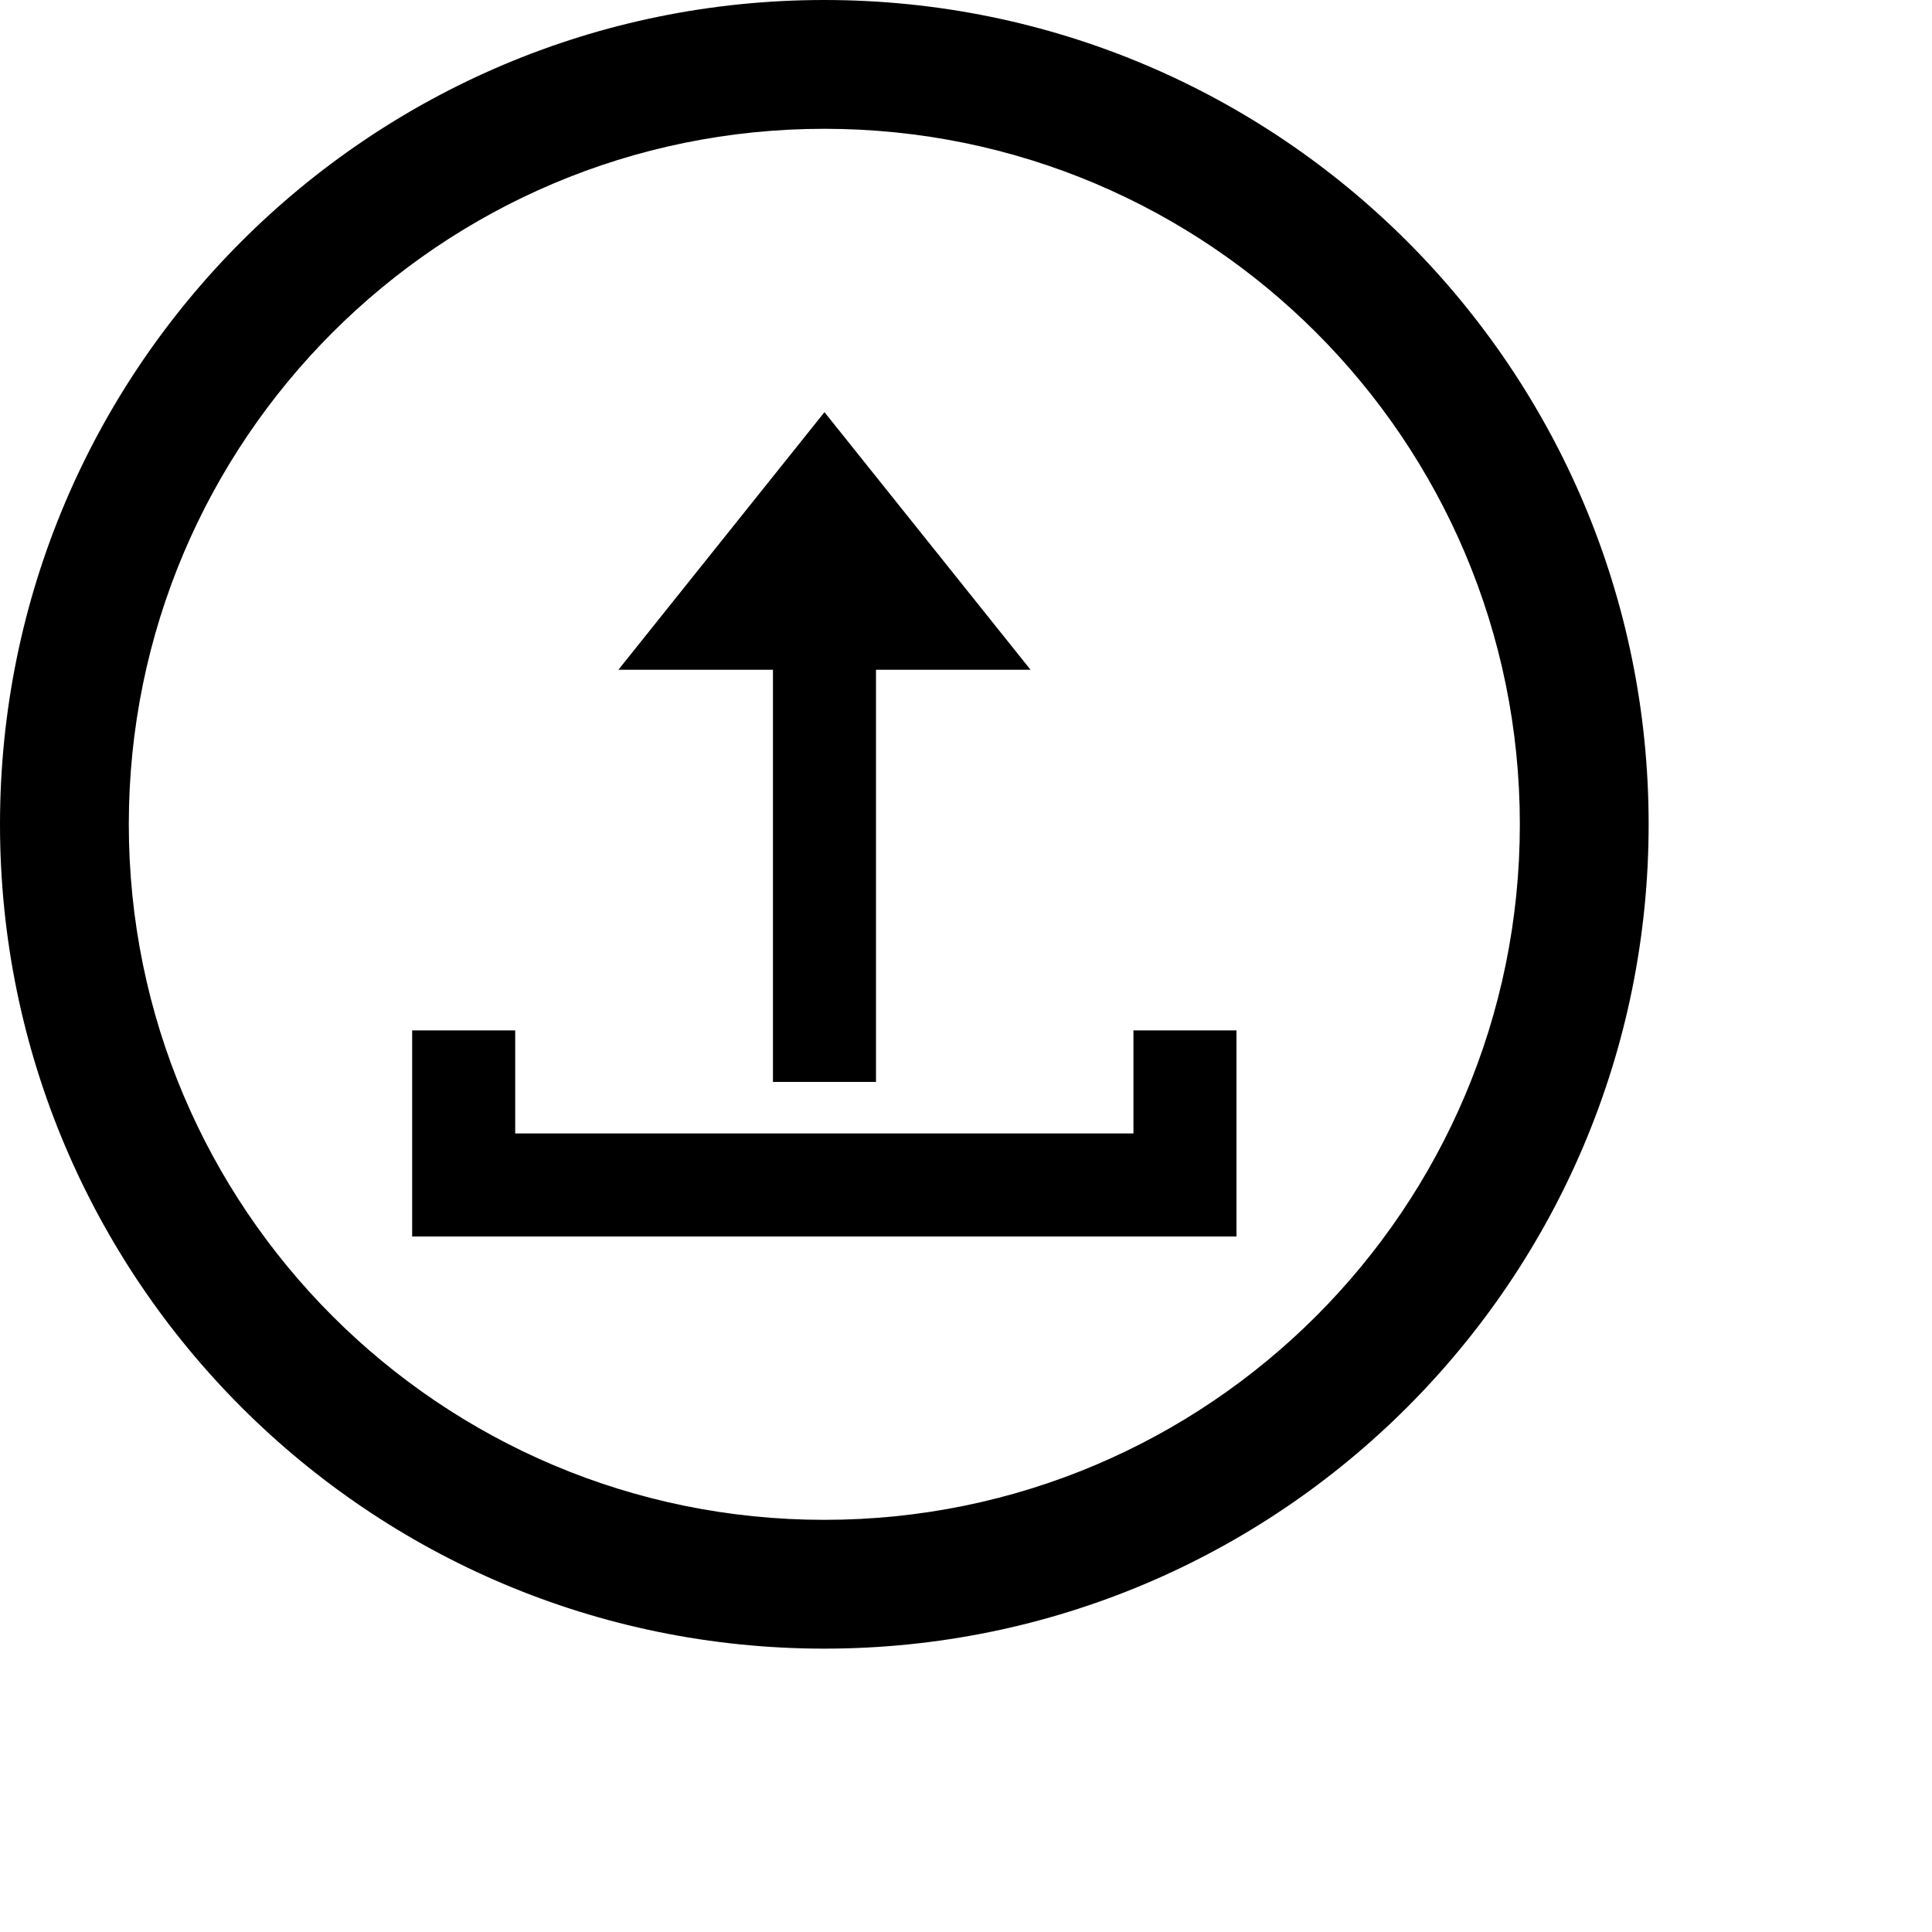
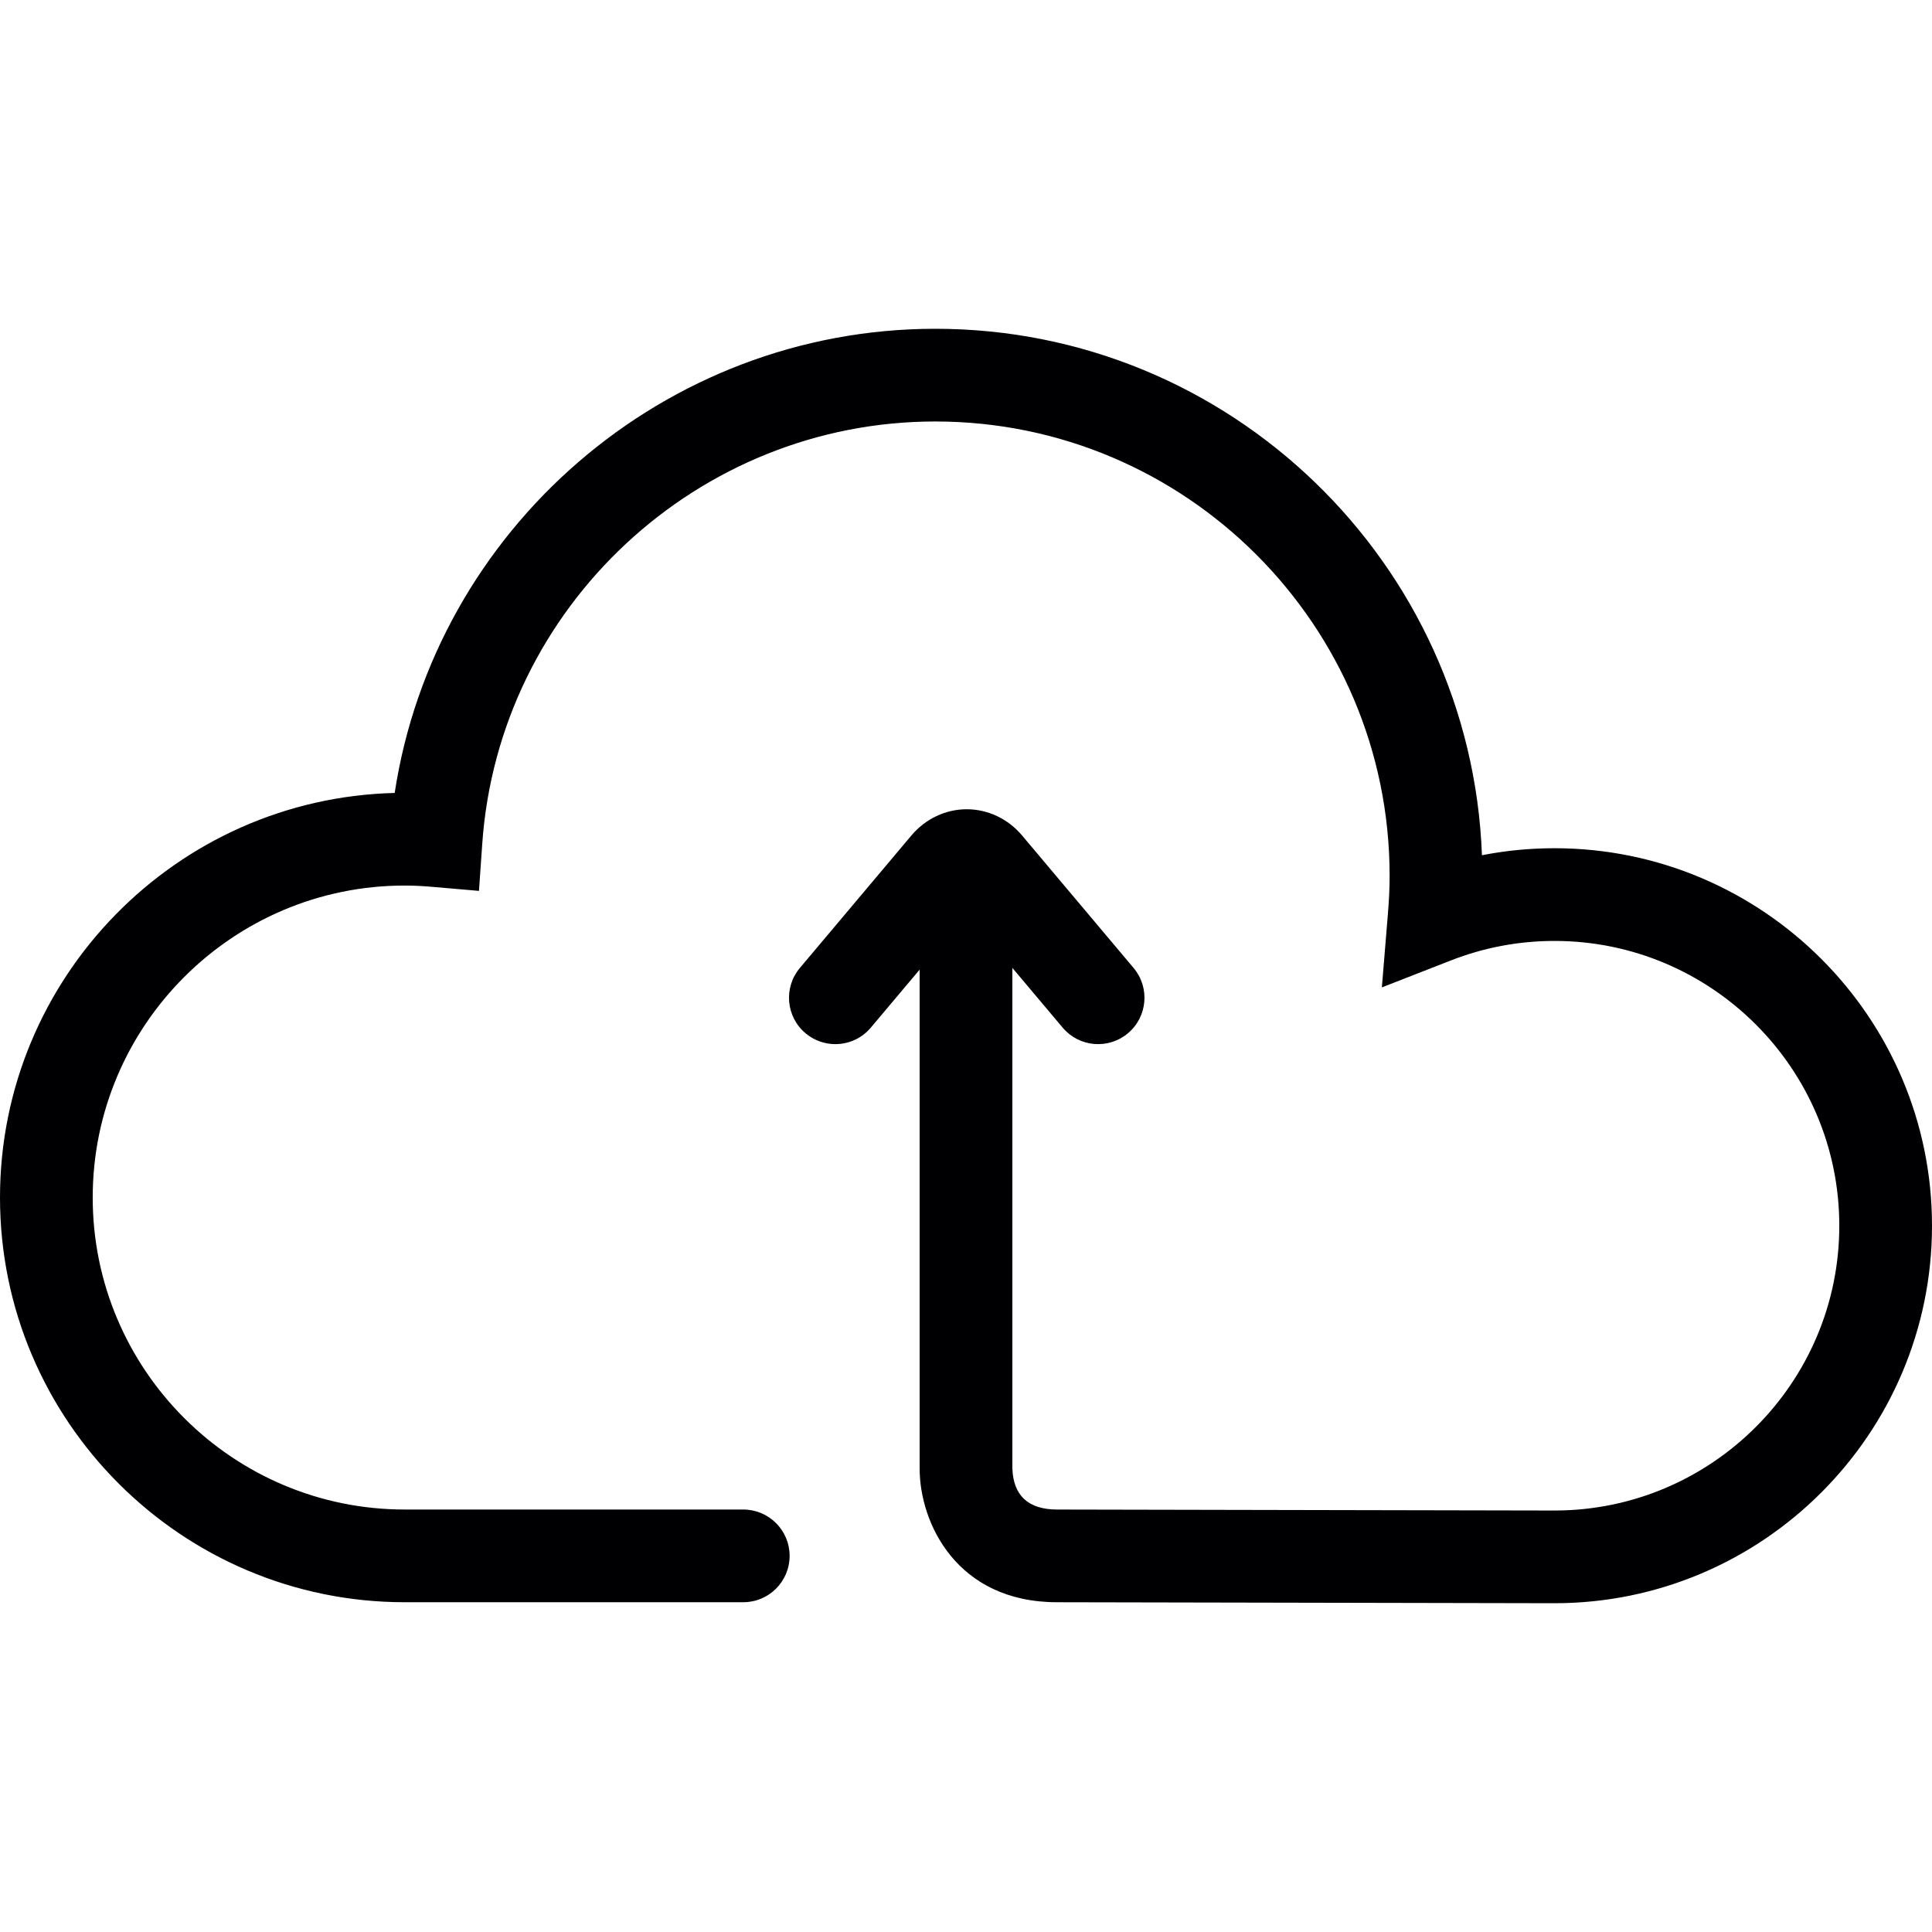
- <svg xmlns="http://www.w3.org/2000/svg" fill="#000000" version="1.1" width="20px" height="20px" viewBox="0 0 600 600" enable-background="new 0 0 600 600" xml:space="preserve" id="add-edit-variant-image-206" style="cursor: pointer;">
-   <path d="M256,0C114.609,0,0,114.609,0,256s114.609,256,256,256s256-114.609,256-256S397.391,0,256,0z M256,472                                                     c-119.297,0-216-96.703-216-216S136.703,40,256,40s216,96.703,216,216S375.297,472,256,472z" />
-   <g>
-     <polygon fill-rule="evenodd" clip-rule="evenodd" points="352,320 352,352 256,352 160,352 160,320 128,320 128,384 384,384                                                          384,320  " />
-     <polygon fill-rule="evenodd" clip-rule="evenodd" points="240.047,208 240.047,336 272.047,336 272.047,208 320.047,208                                                          256.047,128 192.047,208  " />
-   </g>
+ <svg xmlns="http://www.w3.org/2000/svg" height="800px" width="800px" version="1.1" id="Capa_1" viewBox="0 0 312.602 312.602" xml:space="preserve">
+   <path style="fill:#000002;" d="M251.52,137.244c-3.966,0-7.889,0.38-11.738,1.134c-1.756-47.268-40.758-85.181-88.448-85.181  c-43.856,0-80.964,32.449-87.474,75.106C28.501,129.167,0,158.201,0,193.764c0,36.106,29.374,65.48,65.48,65.48h54.782  c4.143,0,7.5-3.357,7.5-7.5c0-4.143-3.357-7.5-7.5-7.5H65.48c-27.835,0-50.48-22.645-50.48-50.48c0-27.835,22.646-50.48,50.48-50.48  c1.367,0,2.813,0.067,4.419,0.206l7.6,0.658l0.529-7.61c2.661-38.322,34.861-68.341,73.306-68.341  c40.533,0,73.51,32.977,73.51,73.51c0,1.863-0.089,3.855-0.272,6.088l-0.983,11.968l11.186-4.367  c5.356-2.091,10.99-3.151,16.747-3.151c25.409,0,46.081,20.672,46.081,46.081c0,25.408-20.672,46.08-46.081,46.08  c-0.668,0-20.608-0.04-40.467-0.08c-19.714-0.04-39.347-0.08-39.999-0.08c-4.668,0-7.108-2.248-7.254-6.681v-80.959l8.139,9.667  c2.667,3.17,7.399,3.576,10.567,0.907c3.169-2.667,3.575-7.398,0.907-10.567l-18.037-21.427c-2.272-2.699-5.537-4.247-8.958-4.247  c-3.421,0-6.686,1.548-8.957,4.247l-18.037,21.427c-2.668,3.169-2.262,7.9,0.907,10.567c1.407,1.185,3.121,1.763,4.826,1.763  c2.137,0,4.258-0.908,5.741-2.67l7.901-9.386v80.751c0,8.686,5.927,21.607,22.254,21.607c0.652,0,20.27,0.04,39.968,0.079  c19.874,0.041,39.829,0.081,40.498,0.081c33.681,0,61.081-27.4,61.081-61.08C312.602,164.644,285.201,137.244,251.52,137.244z" />
</svg>
